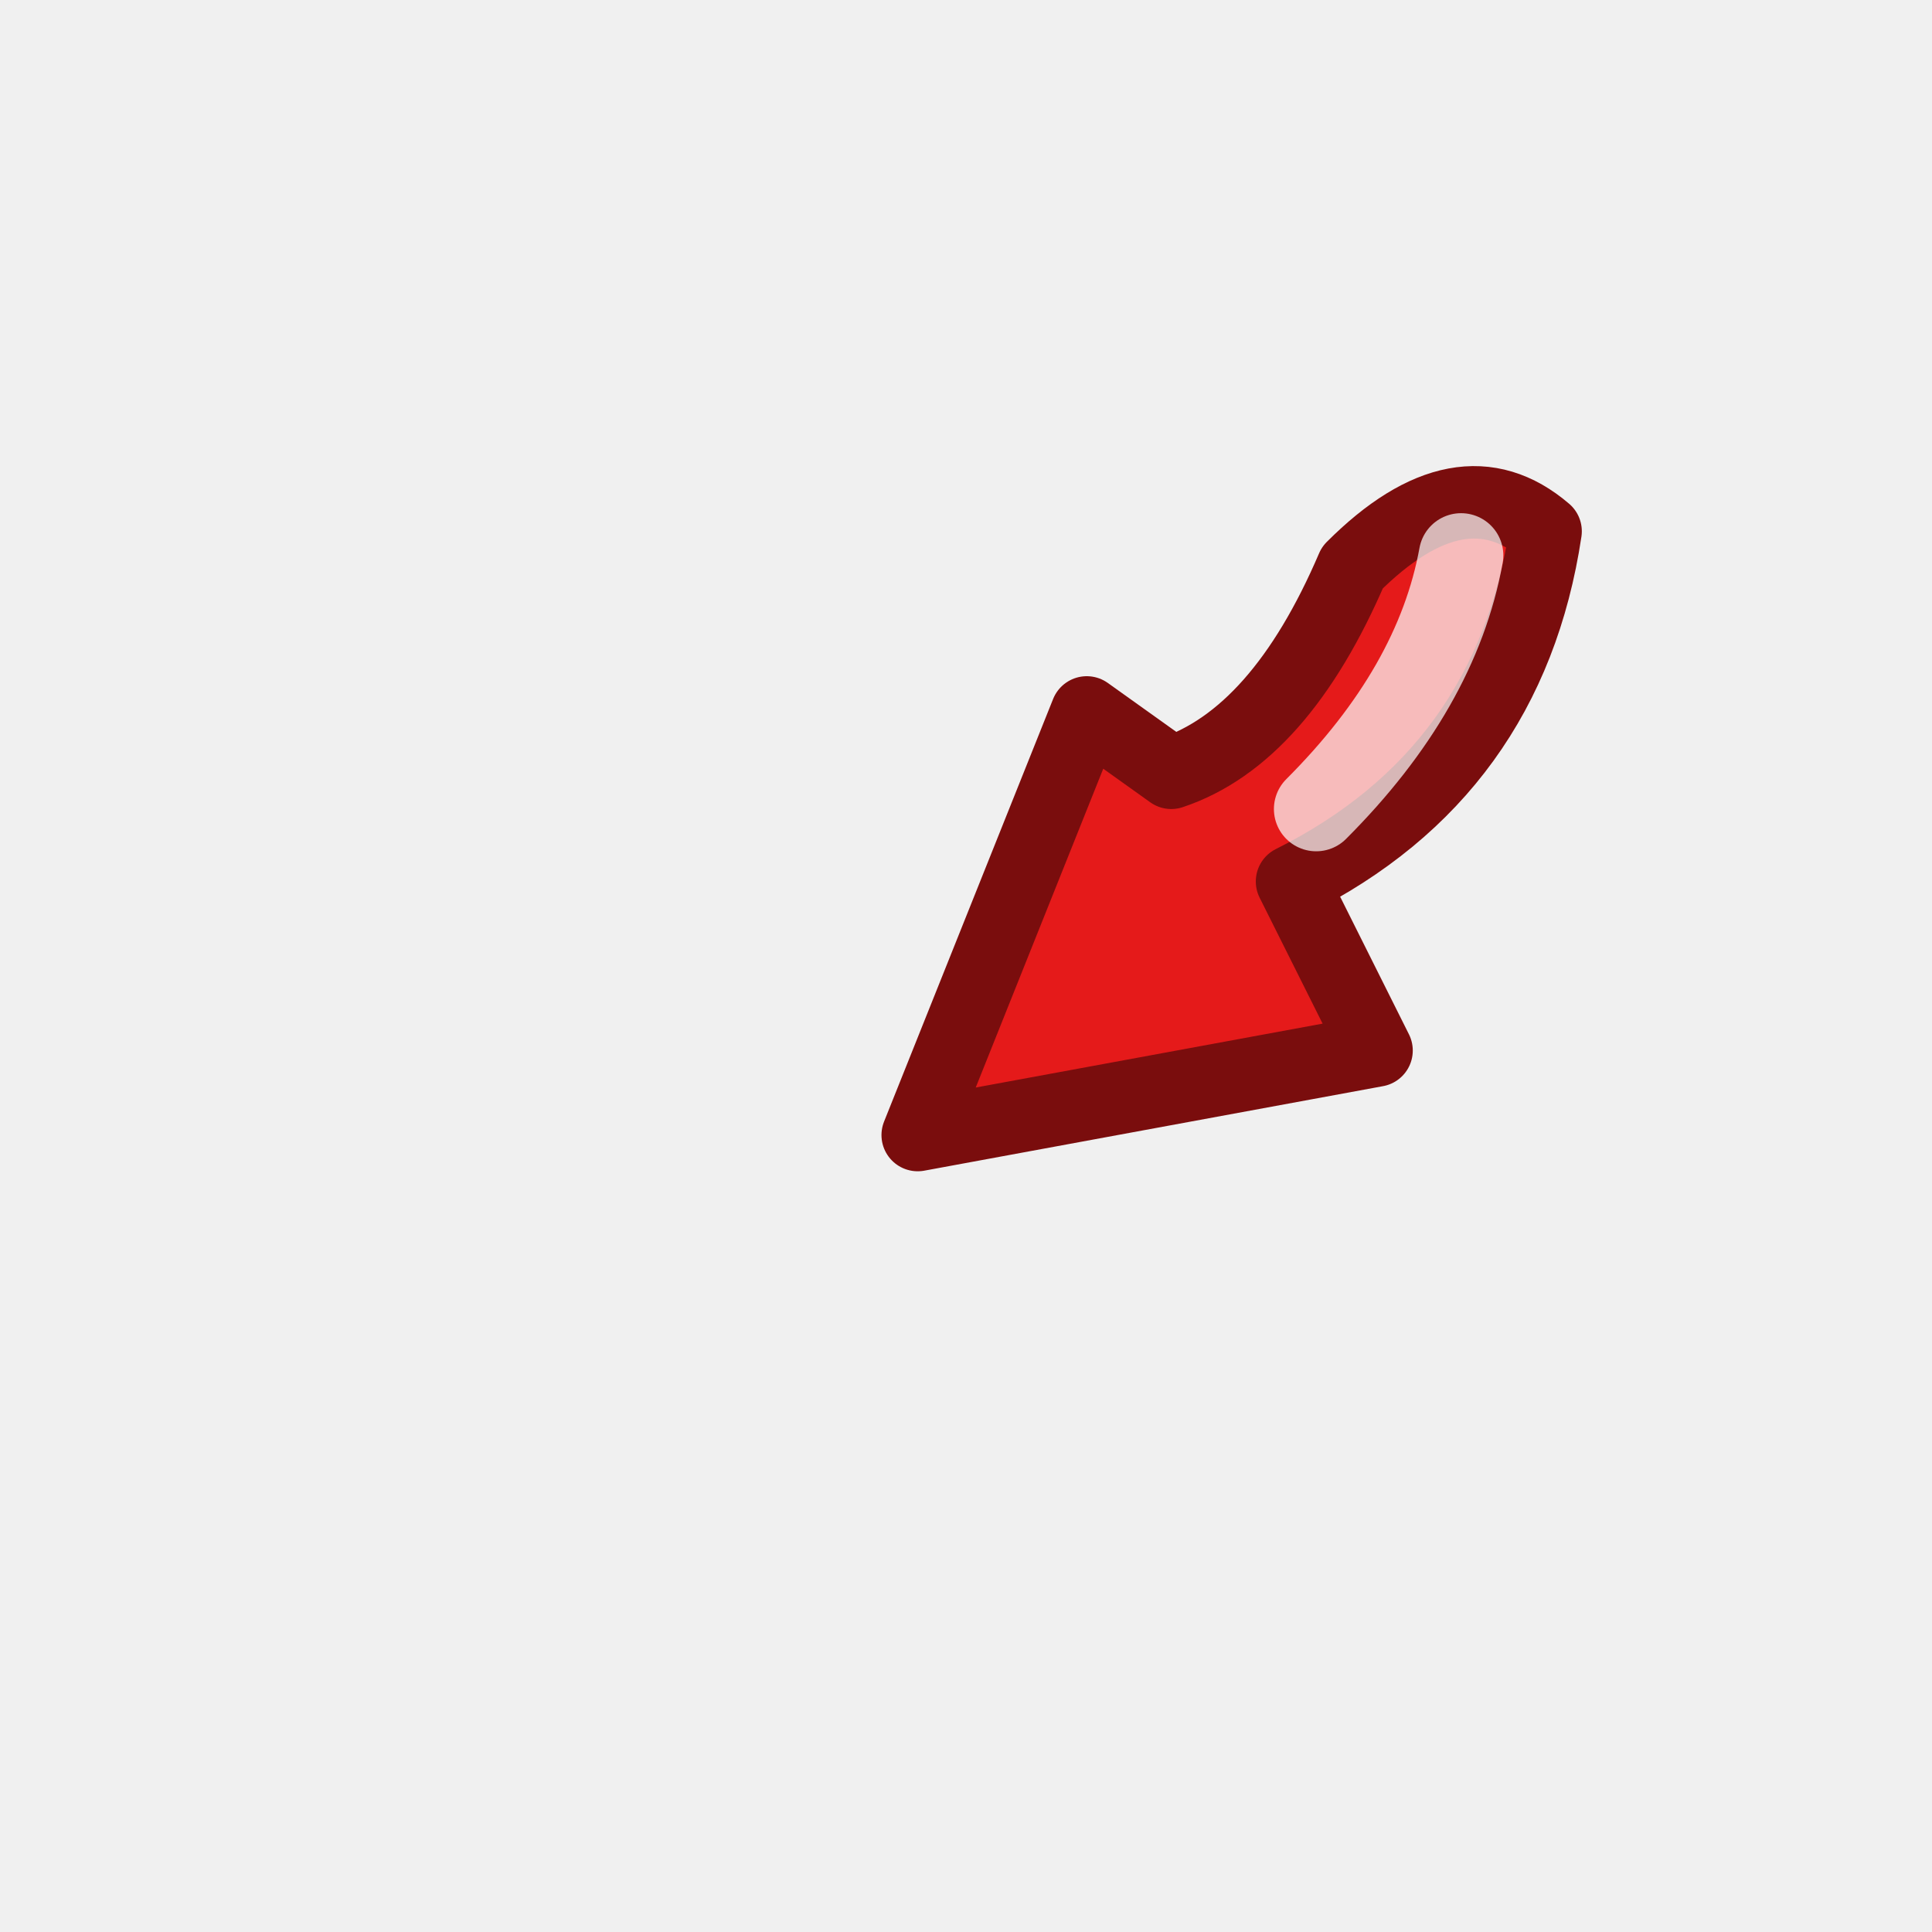
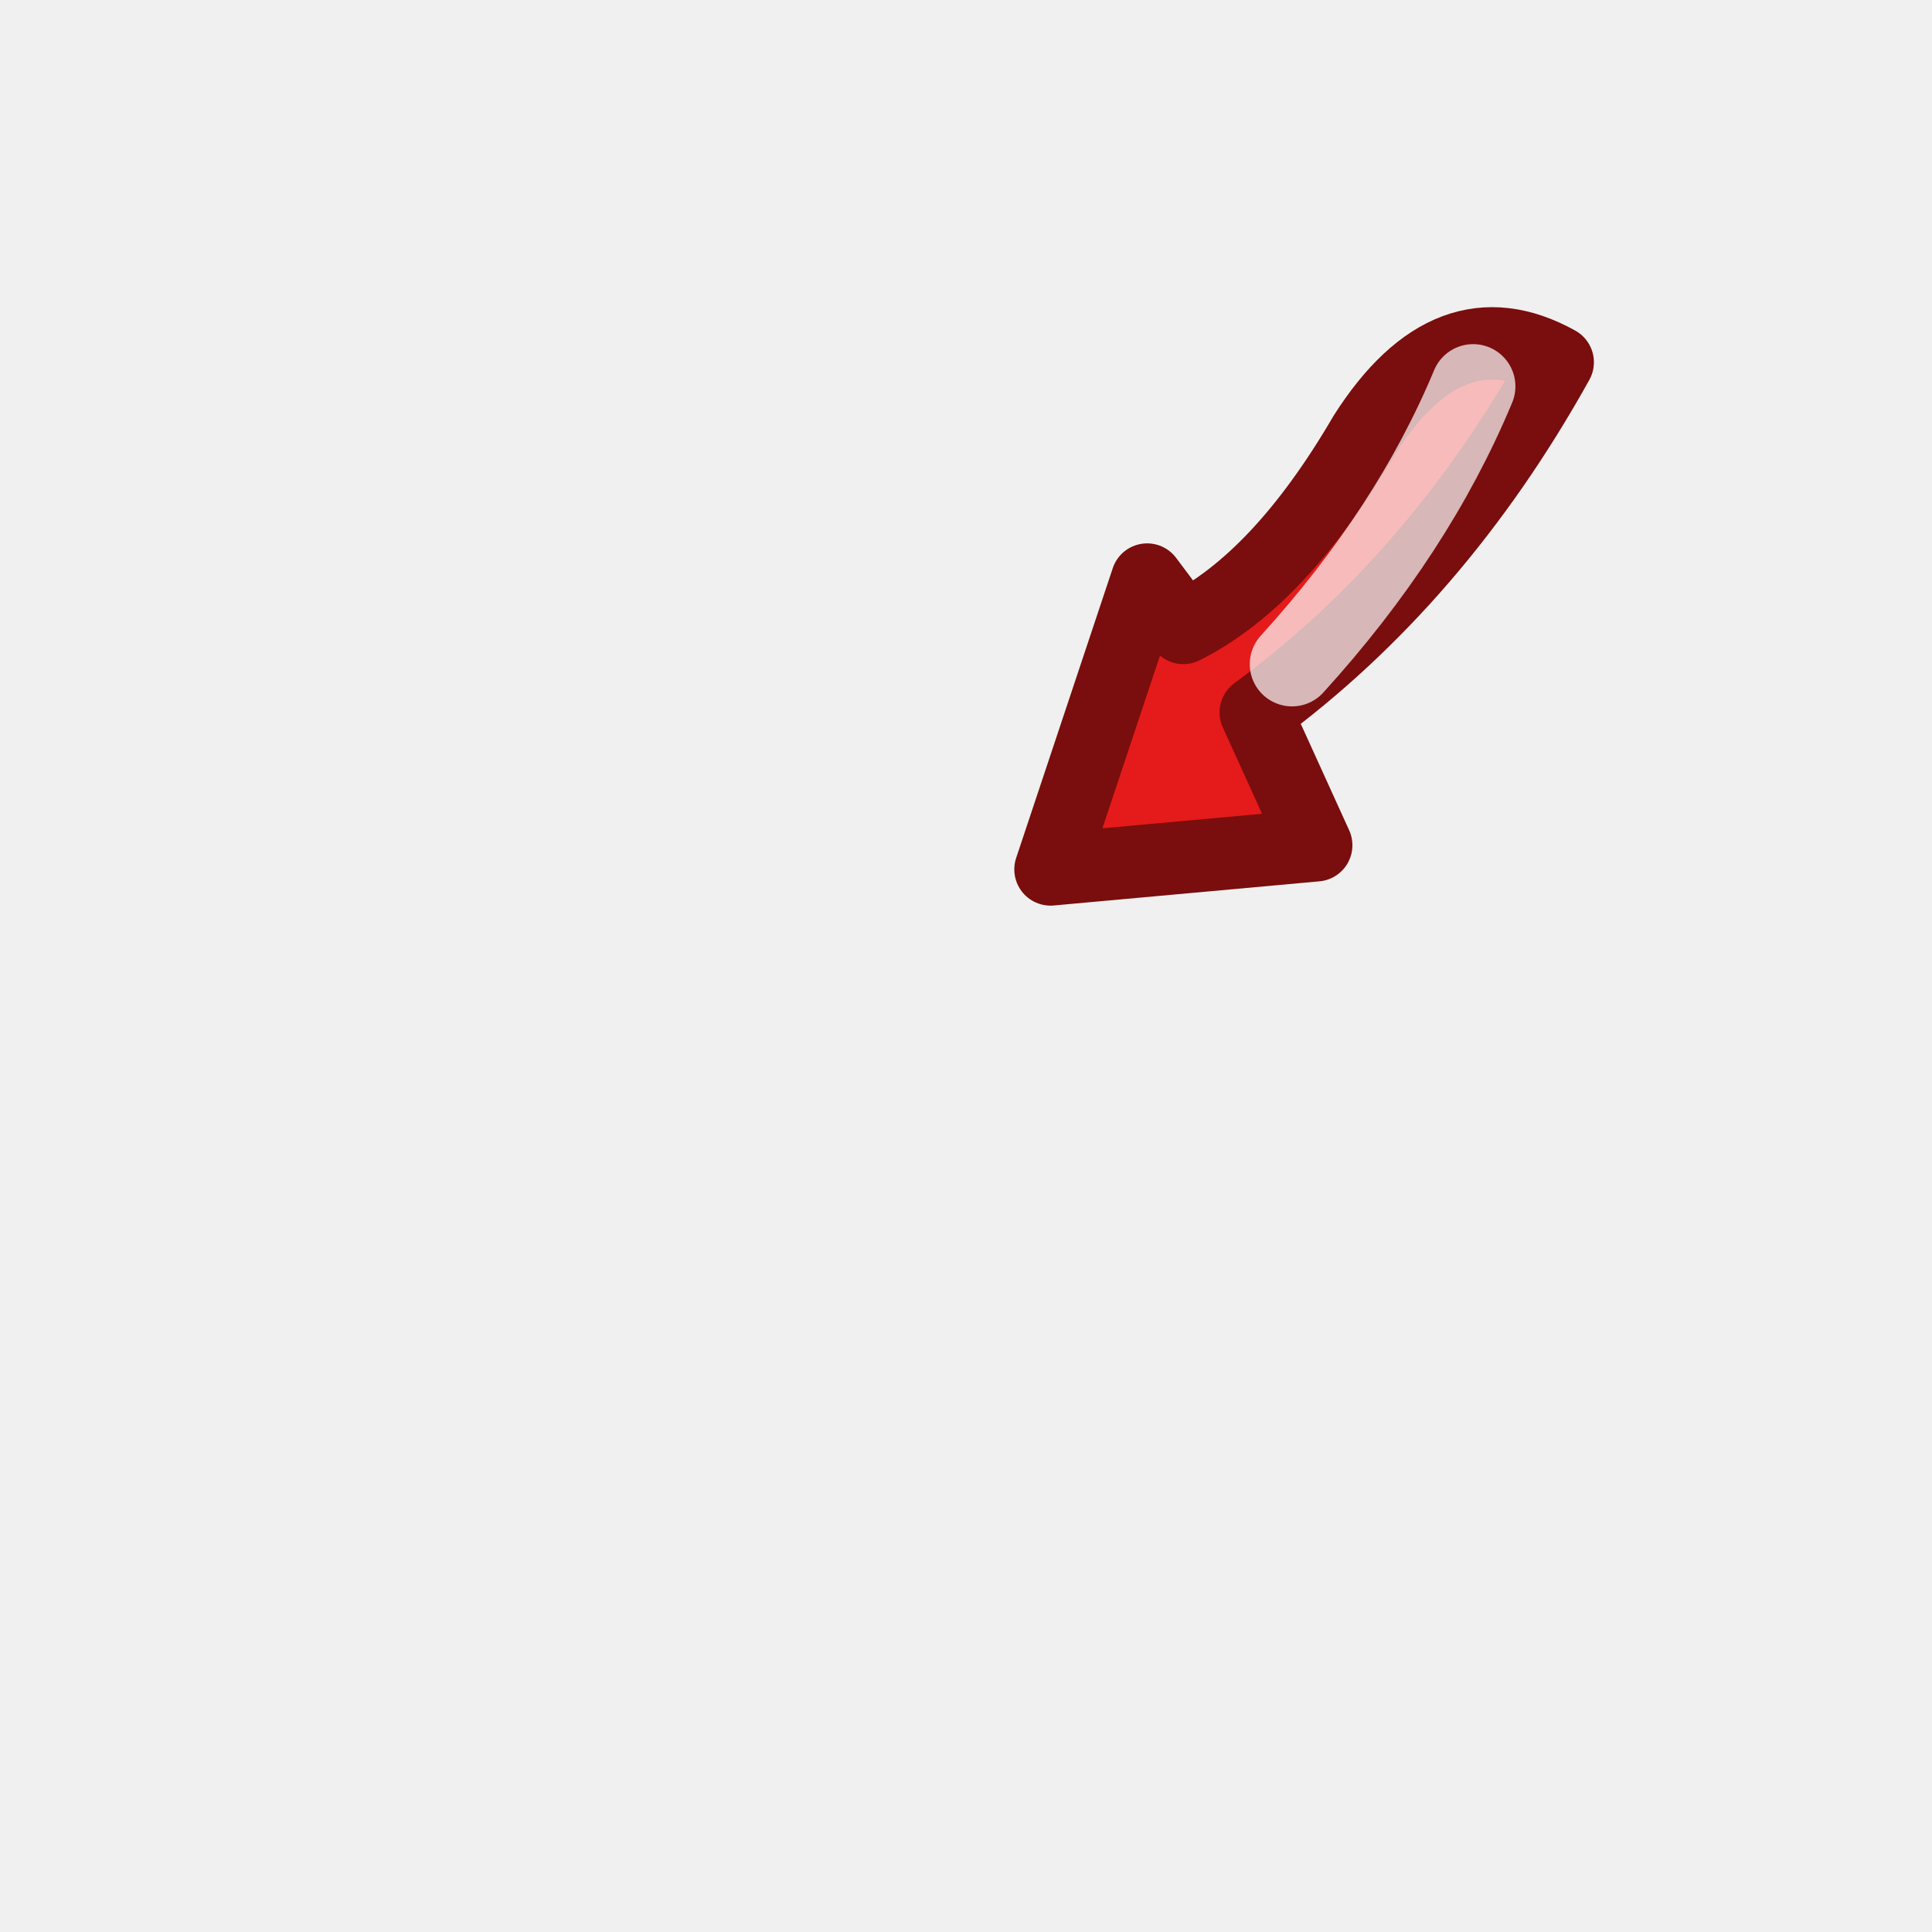
<svg xmlns="http://www.w3.org/2000/svg" viewBox="0 0 16 16">
-   <path d="M 7.6 9.4 L 11.4 8.7 L 10.7 7.3 Q 12.5 6.4 12.8 4.4 Q 12.1 3.8 11.2 4.7 Q 10.6 6.1 9.7 6.4 L 9.0 5.9 Z" fill="#e51a1a" stroke="#7a0d0d" stroke-width="0.6" stroke-linejoin="round" />
-   <path d="M 10.9 6.7 Q 11.9 5.7 12.1 4.6" fill="none" stroke="#ffffff" stroke-width="0.7" opacity="0.7" stroke-linecap="round" />
+   <path d="M 8.7 7.2 L 10.9 7.0 L 10.4 5.9 Q 11.9 4.8 12.9 3.0 Q 12.0 2.5 11.3 3.6 Q 10.6 4.8 9.8 5.2 L 9.5 4.8 Z" fill="#e51a1a" stroke="#7a0d0d" stroke-width="0.6" stroke-linejoin="round" />
+   <path d="M 10.7 5.5 Q 11.7 4.4 12.2 3.2" fill="none" stroke="#ffffff" stroke-width="0.7" opacity="0.7" stroke-linecap="round" />
</svg>
